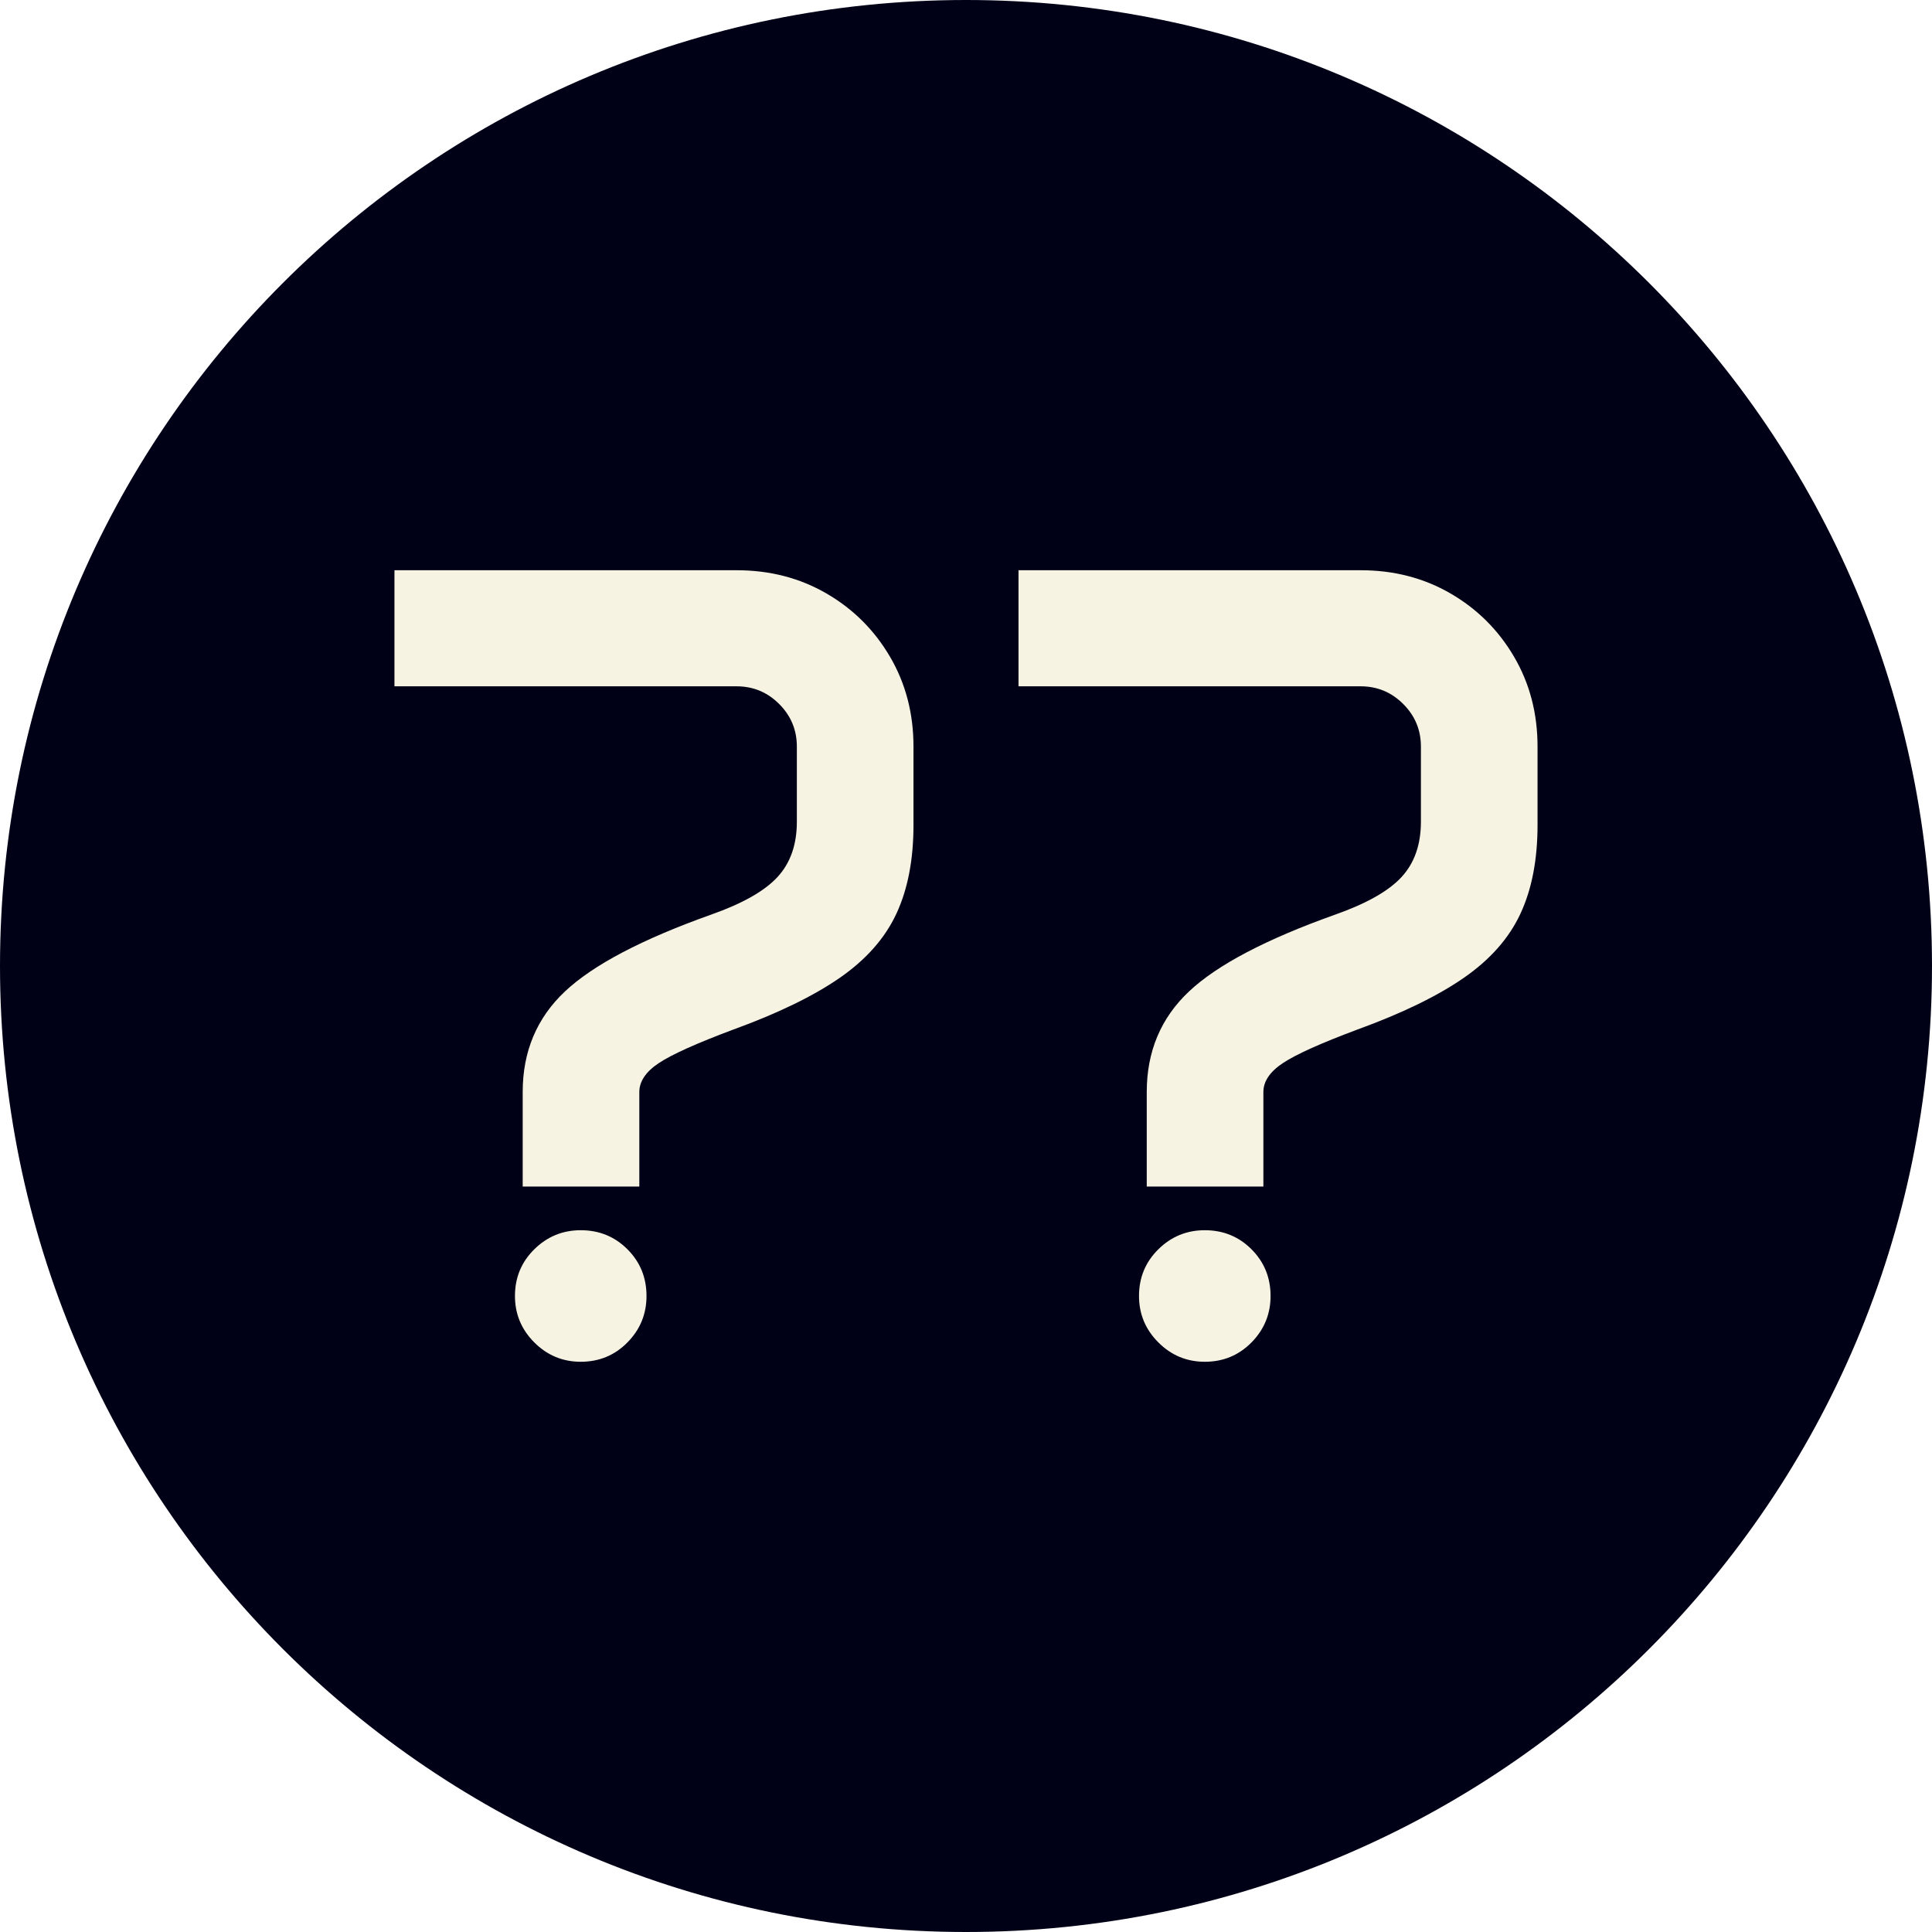
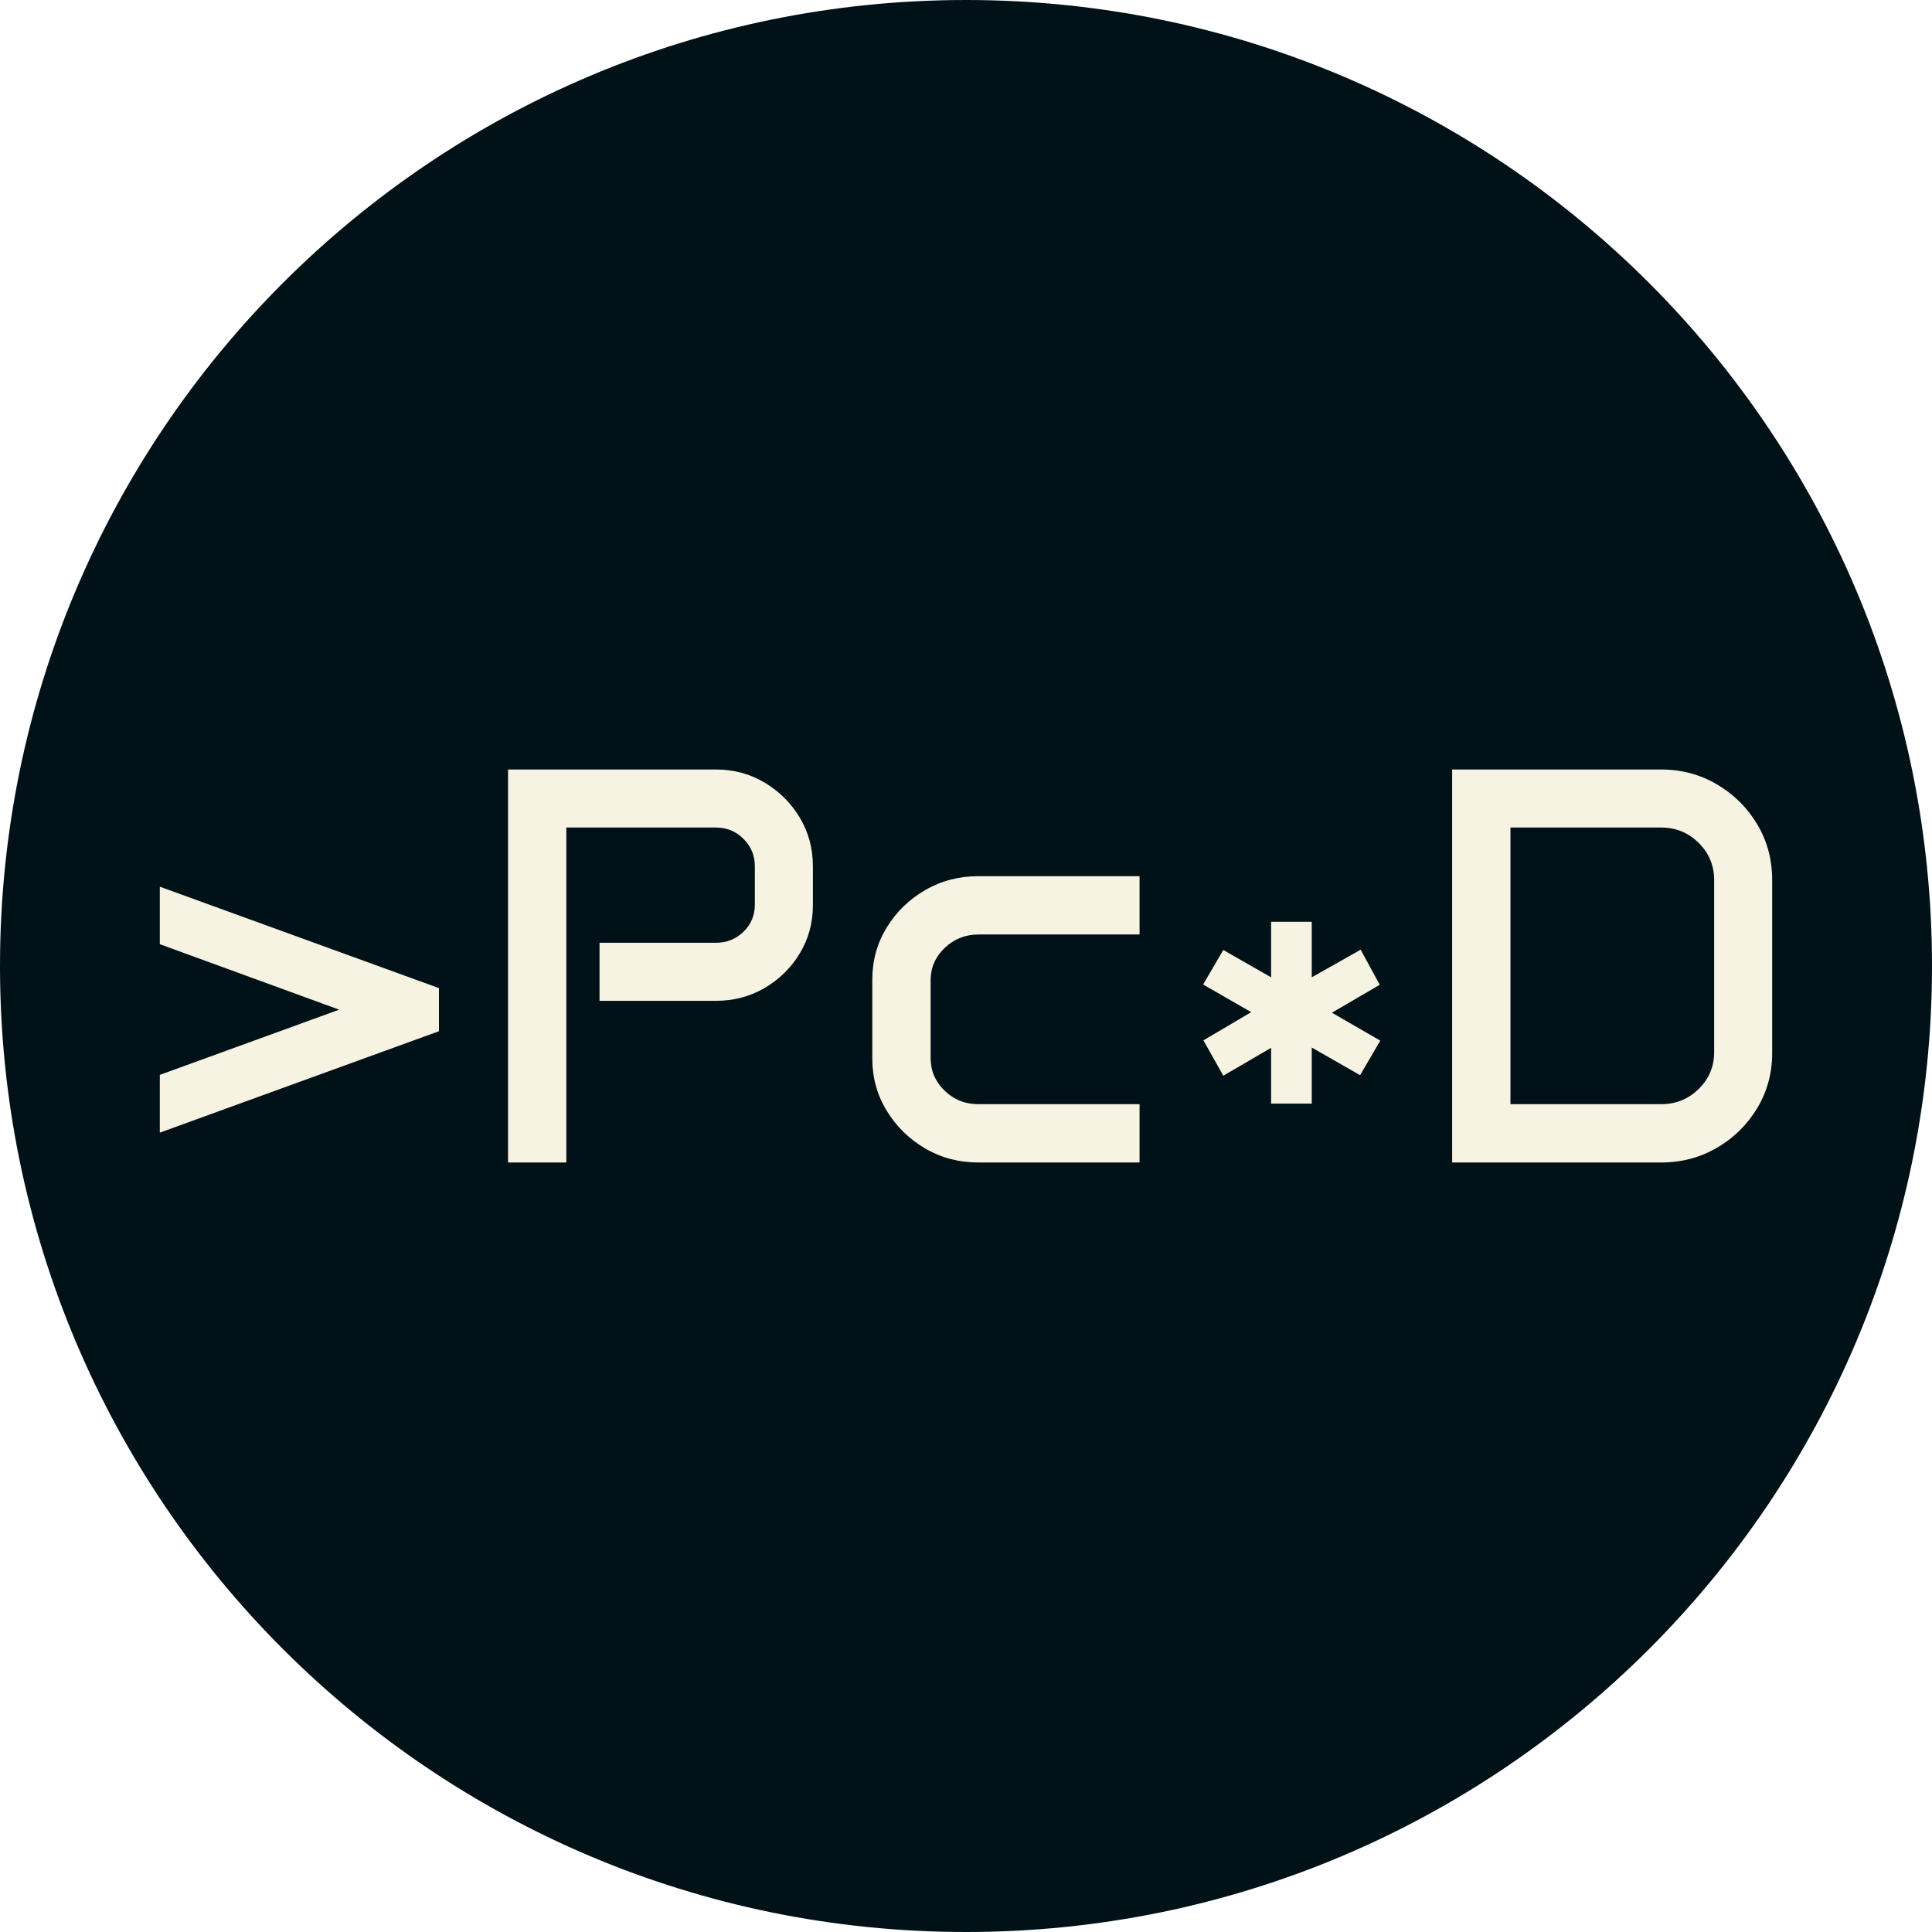
<svg xmlns="http://www.w3.org/2000/svg" viewBox="0 0 512 512">
-   <circle cx="256" cy="256" r="256" fill="#000117" />
-   <path d="M13.184-177.539L13.184-208.301L103.857-208.301Q117.041-208.301 127.661-202.148Q138.281-195.996 144.507-185.376Q150.732-174.756 150.732-161.572L150.732-161.572L150.732-140.771Q150.732-127.002 146.191-117.261Q141.650-107.520 131.177-100.269Q120.703-93.018 102.979-86.572L102.979-86.572Q88.477-81.152 83.276-77.710Q78.076-74.268 78.076-70.020L78.076-70.020L78.076-44.971L47.168-44.971L47.168-70.020Q47.168-86.133 58.374-96.680Q69.580-107.227 97.119-117.041L97.119-117.041Q109.570-121.436 114.697-127.002Q119.824-132.568 119.824-141.650L119.824-141.650L119.824-161.572Q119.824-168.164 115.137-172.852Q110.449-177.539 103.857-177.539L103.857-177.539L13.184-177.539ZM45.117-15.967L45.117-15.967Q45.117-23.291 50.244-28.345Q55.371-33.398 62.549-33.398L62.549-33.398Q69.873-33.398 74.927-28.345Q79.980-23.291 79.980-15.967L79.980-15.967Q79.980-8.789 74.927-3.662Q69.873 1.465 62.549 1.465L62.549 1.465Q55.371 1.465 50.244-3.662Q45.117-8.789 45.117-15.967ZM178.564-177.539L178.564-208.301L269.238-208.301Q282.422-208.301 293.042-202.148Q303.662-195.996 309.888-185.376Q316.113-174.756 316.113-161.572L316.113-161.572L316.113-140.771Q316.113-127.002 311.572-117.261Q307.031-107.520 296.558-100.269Q286.084-93.018 268.359-86.572L268.359-86.572Q253.857-81.152 248.657-77.710Q243.457-74.268 243.457-70.020L243.457-70.020L243.457-44.971L212.549-44.971L212.549-70.020Q212.549-86.133 223.755-96.680Q234.961-107.227 262.500-117.041L262.500-117.041Q274.951-121.436 280.078-127.002Q285.205-132.568 285.205-141.650L285.205-141.650L285.205-161.572Q285.205-168.164 280.518-172.852Q275.830-177.539 269.238-177.539L269.238-177.539L178.564-177.539ZM210.498-15.967L210.498-15.967Q210.498-23.291 215.625-28.345Q220.752-33.398 227.930-33.398L227.930-33.398Q235.254-33.398 240.308-28.345Q245.361-23.291 245.361-15.967L245.361-15.967Q245.361-8.789 240.308-3.662Q235.254 1.465 227.930 1.465L227.930 1.465Q220.752 1.465 215.625-3.662Q210.498-8.789 210.498-15.967Z" fill="#f7f3e3" transform="translate(91.35149, 359.418)" />
+   <circle cx="256" cy="256" r="256" fill="#001117" />
+   <path d="M8.057-7.910L8.057-23.218L55.591-40.503L8.057-57.861L8.057-73.096L82.031-46.216L82.031-34.790L8.057-7.910ZM100.342 0L100.342-104.150L155.420-104.150Q162.524-104.150 168.347-100.671Q174.170-97.192 177.649-91.406Q181.128-85.620 181.128-78.516L181.128-78.516L181.128-68.115Q181.128-61.157 177.649-55.408Q174.170-49.658 168.347-46.252Q162.524-42.847 155.420-42.847L155.420-42.847L124.585-42.847L124.585-58.228L155.420-58.228Q159.741-58.228 162.744-61.157Q165.747-64.087 165.747-68.335L165.747-68.335L165.747-78.516Q165.747-82.764 162.744-85.767Q159.741-88.770 155.420-88.770L155.420-88.770L115.796-88.770L115.796 0L100.342 0ZM196.875-27.539L196.875-48.486Q196.875-56.030 200.684-62.256Q204.492-68.481 210.864-72.180Q217.236-75.879 225-75.879L225-75.879L267.700-75.879L267.700-60.425L225-60.425Q219.800-60.425 216.064-56.873Q212.329-53.320 212.329-48.267L212.329-48.267L212.329-27.686Q212.329-22.632 216.028-19.043Q219.727-15.454 225-15.454L225-15.454L267.700-15.454L267.700 0L225 0Q217.236 0 210.864-3.735Q204.492-7.471 200.684-13.733Q196.875-19.995 196.875-27.539L196.875-27.539ZM284.546-47.168L289.893-56.323L302.563-49.072L302.563-63.794L313.330-63.794L313.330-49.072L326.294-56.396L331.348-47.095L318.677-39.697L331.494-32.300L326.147-23.145L313.330-30.469L313.330-15.601L302.563-15.601L302.563-30.396L289.893-22.998L284.619-32.373L297.290-39.844L284.546-47.168ZM350.537 0L350.537-104.150L405.908-104.150Q414.038-104.150 420.740-100.195Q427.441-96.240 431.396-89.612Q435.352-82.983 435.352-74.854L435.352-74.854L435.352-29.004Q435.352-21.021 431.396-14.429Q427.441-7.837 420.740-3.918Q414.038 0 405.908 0L405.908 0L350.537 0ZM365.991-15.454L405.908-15.454Q411.768-15.454 415.869-19.482Q419.971-23.511 419.971-29.224L419.971-29.224L419.971-74.854Q419.971-80.640 415.869-84.705Q411.768-88.770 405.908-88.770L405.908-88.770L365.991-88.770L365.991-15.454Z" fill="#f7f3e3" transform="translate(34.29551, 308.075)" />
</svg>
